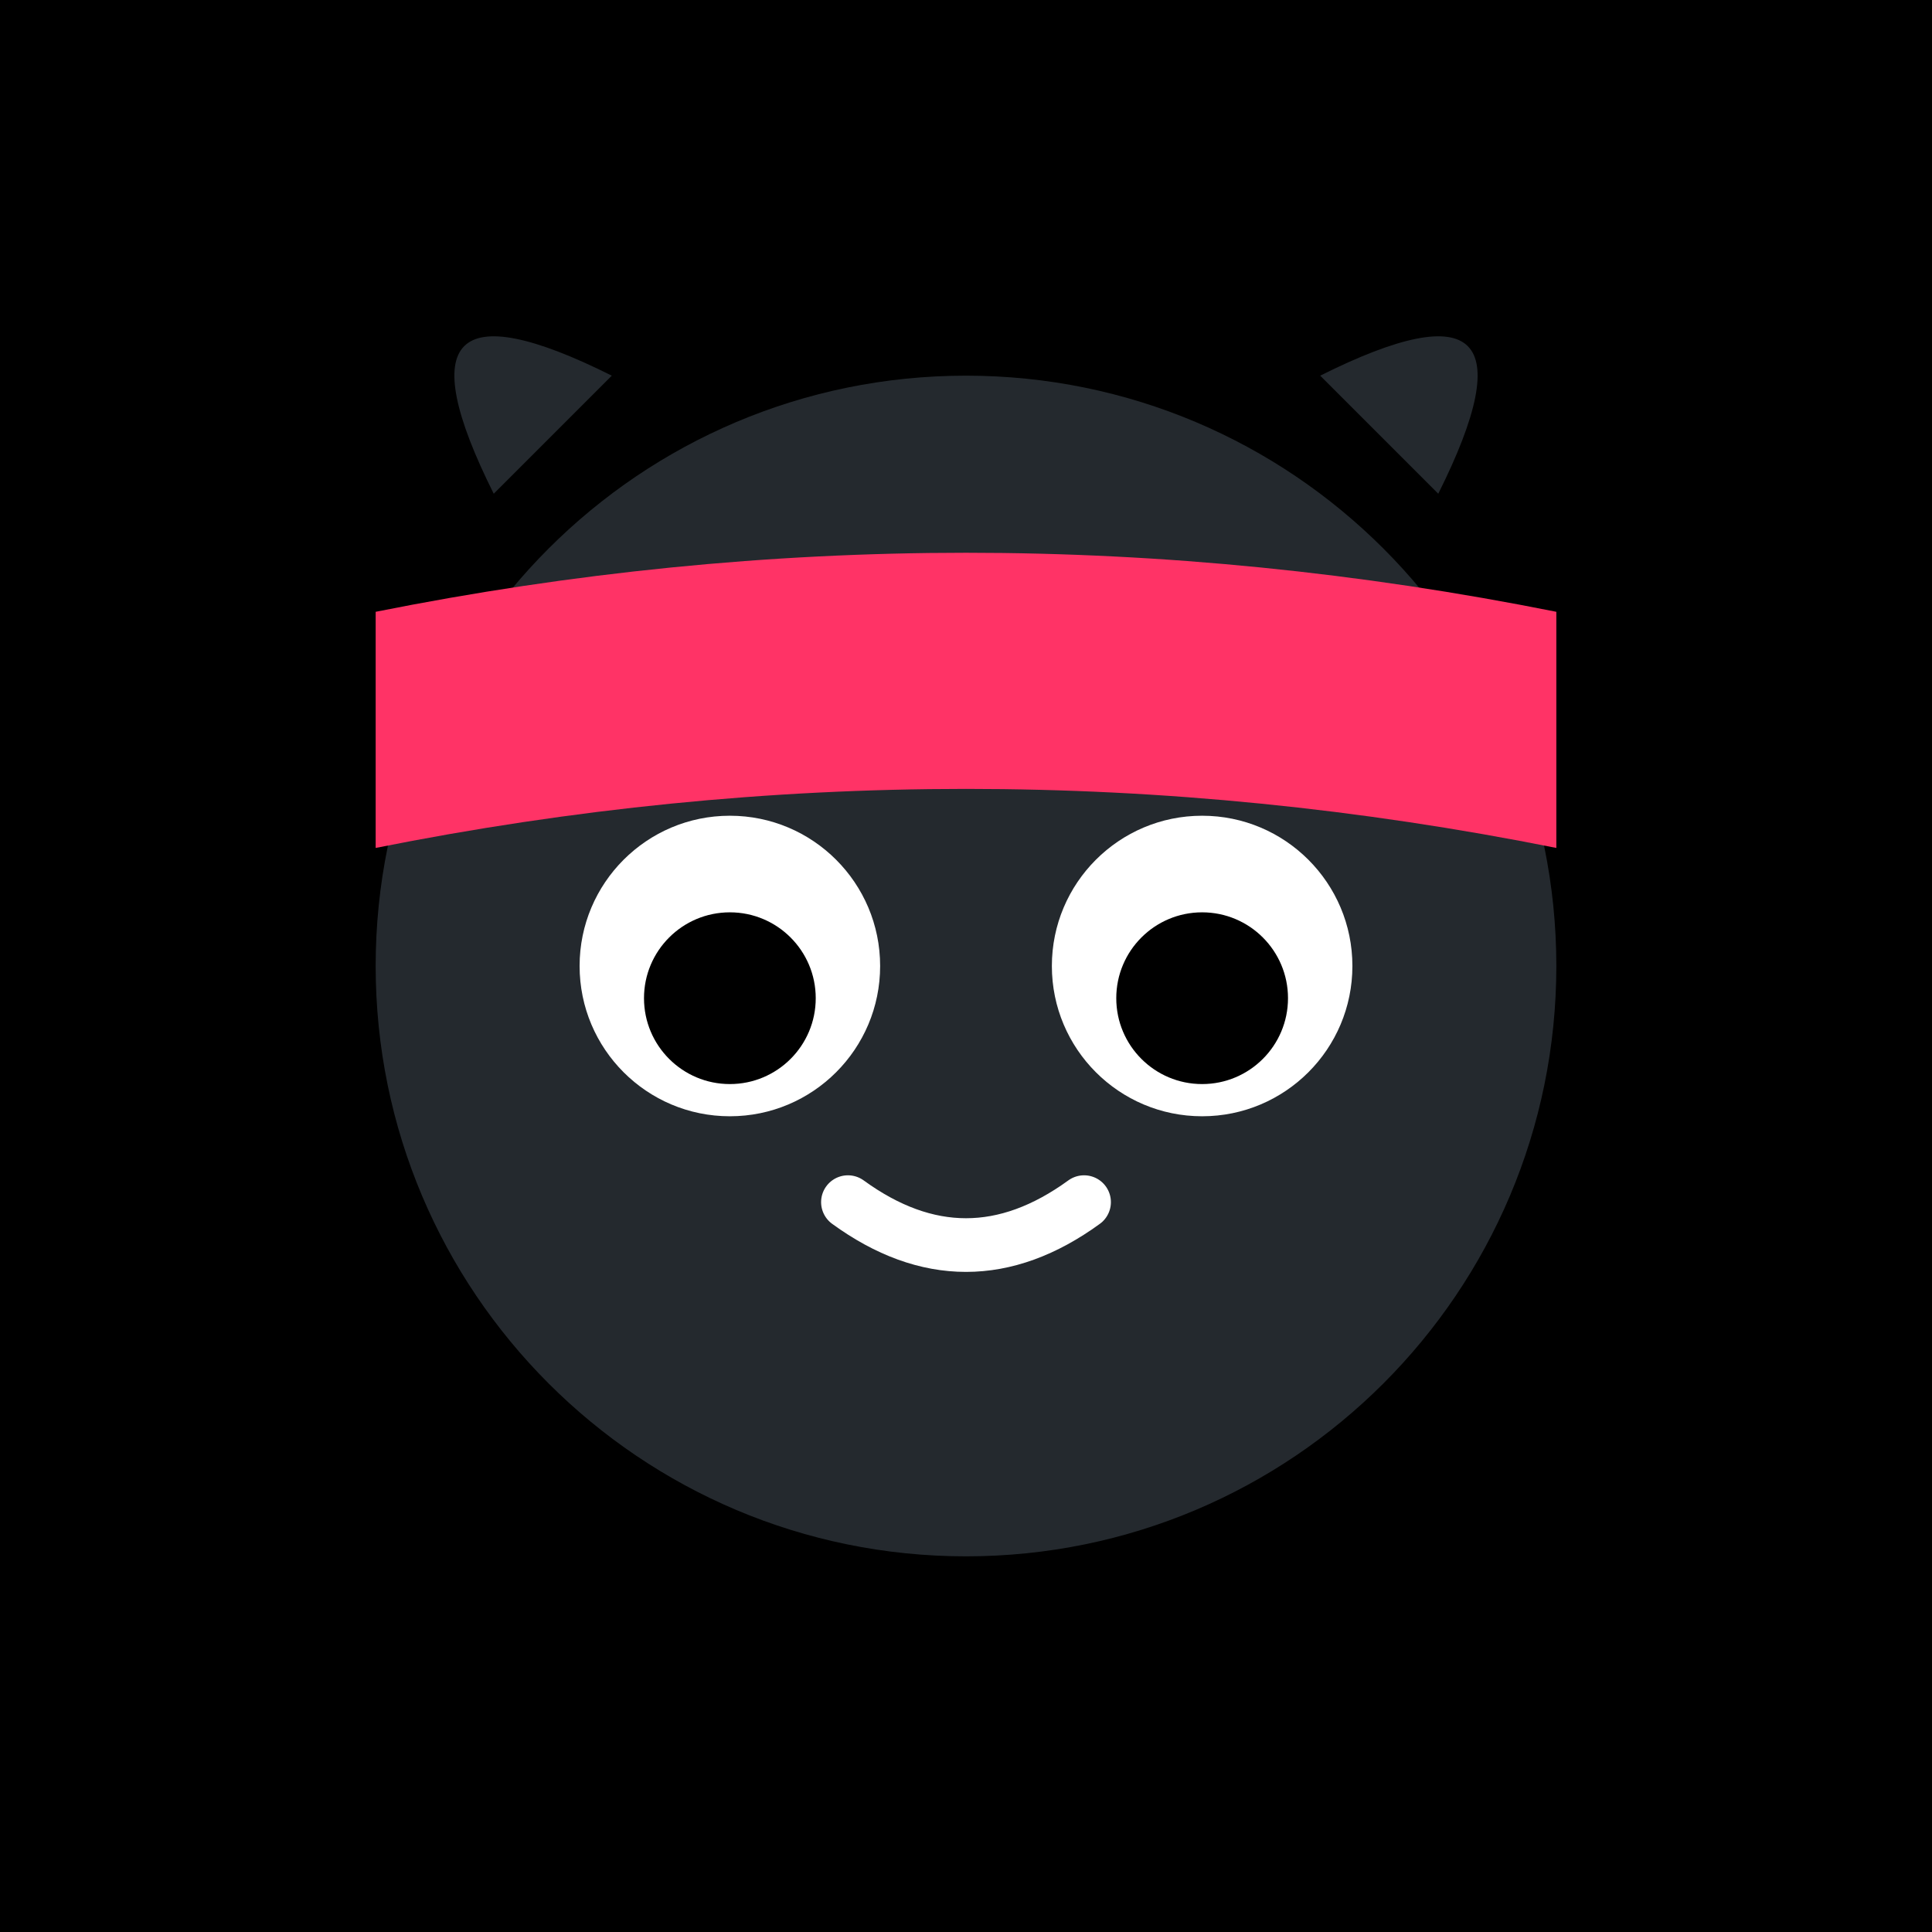
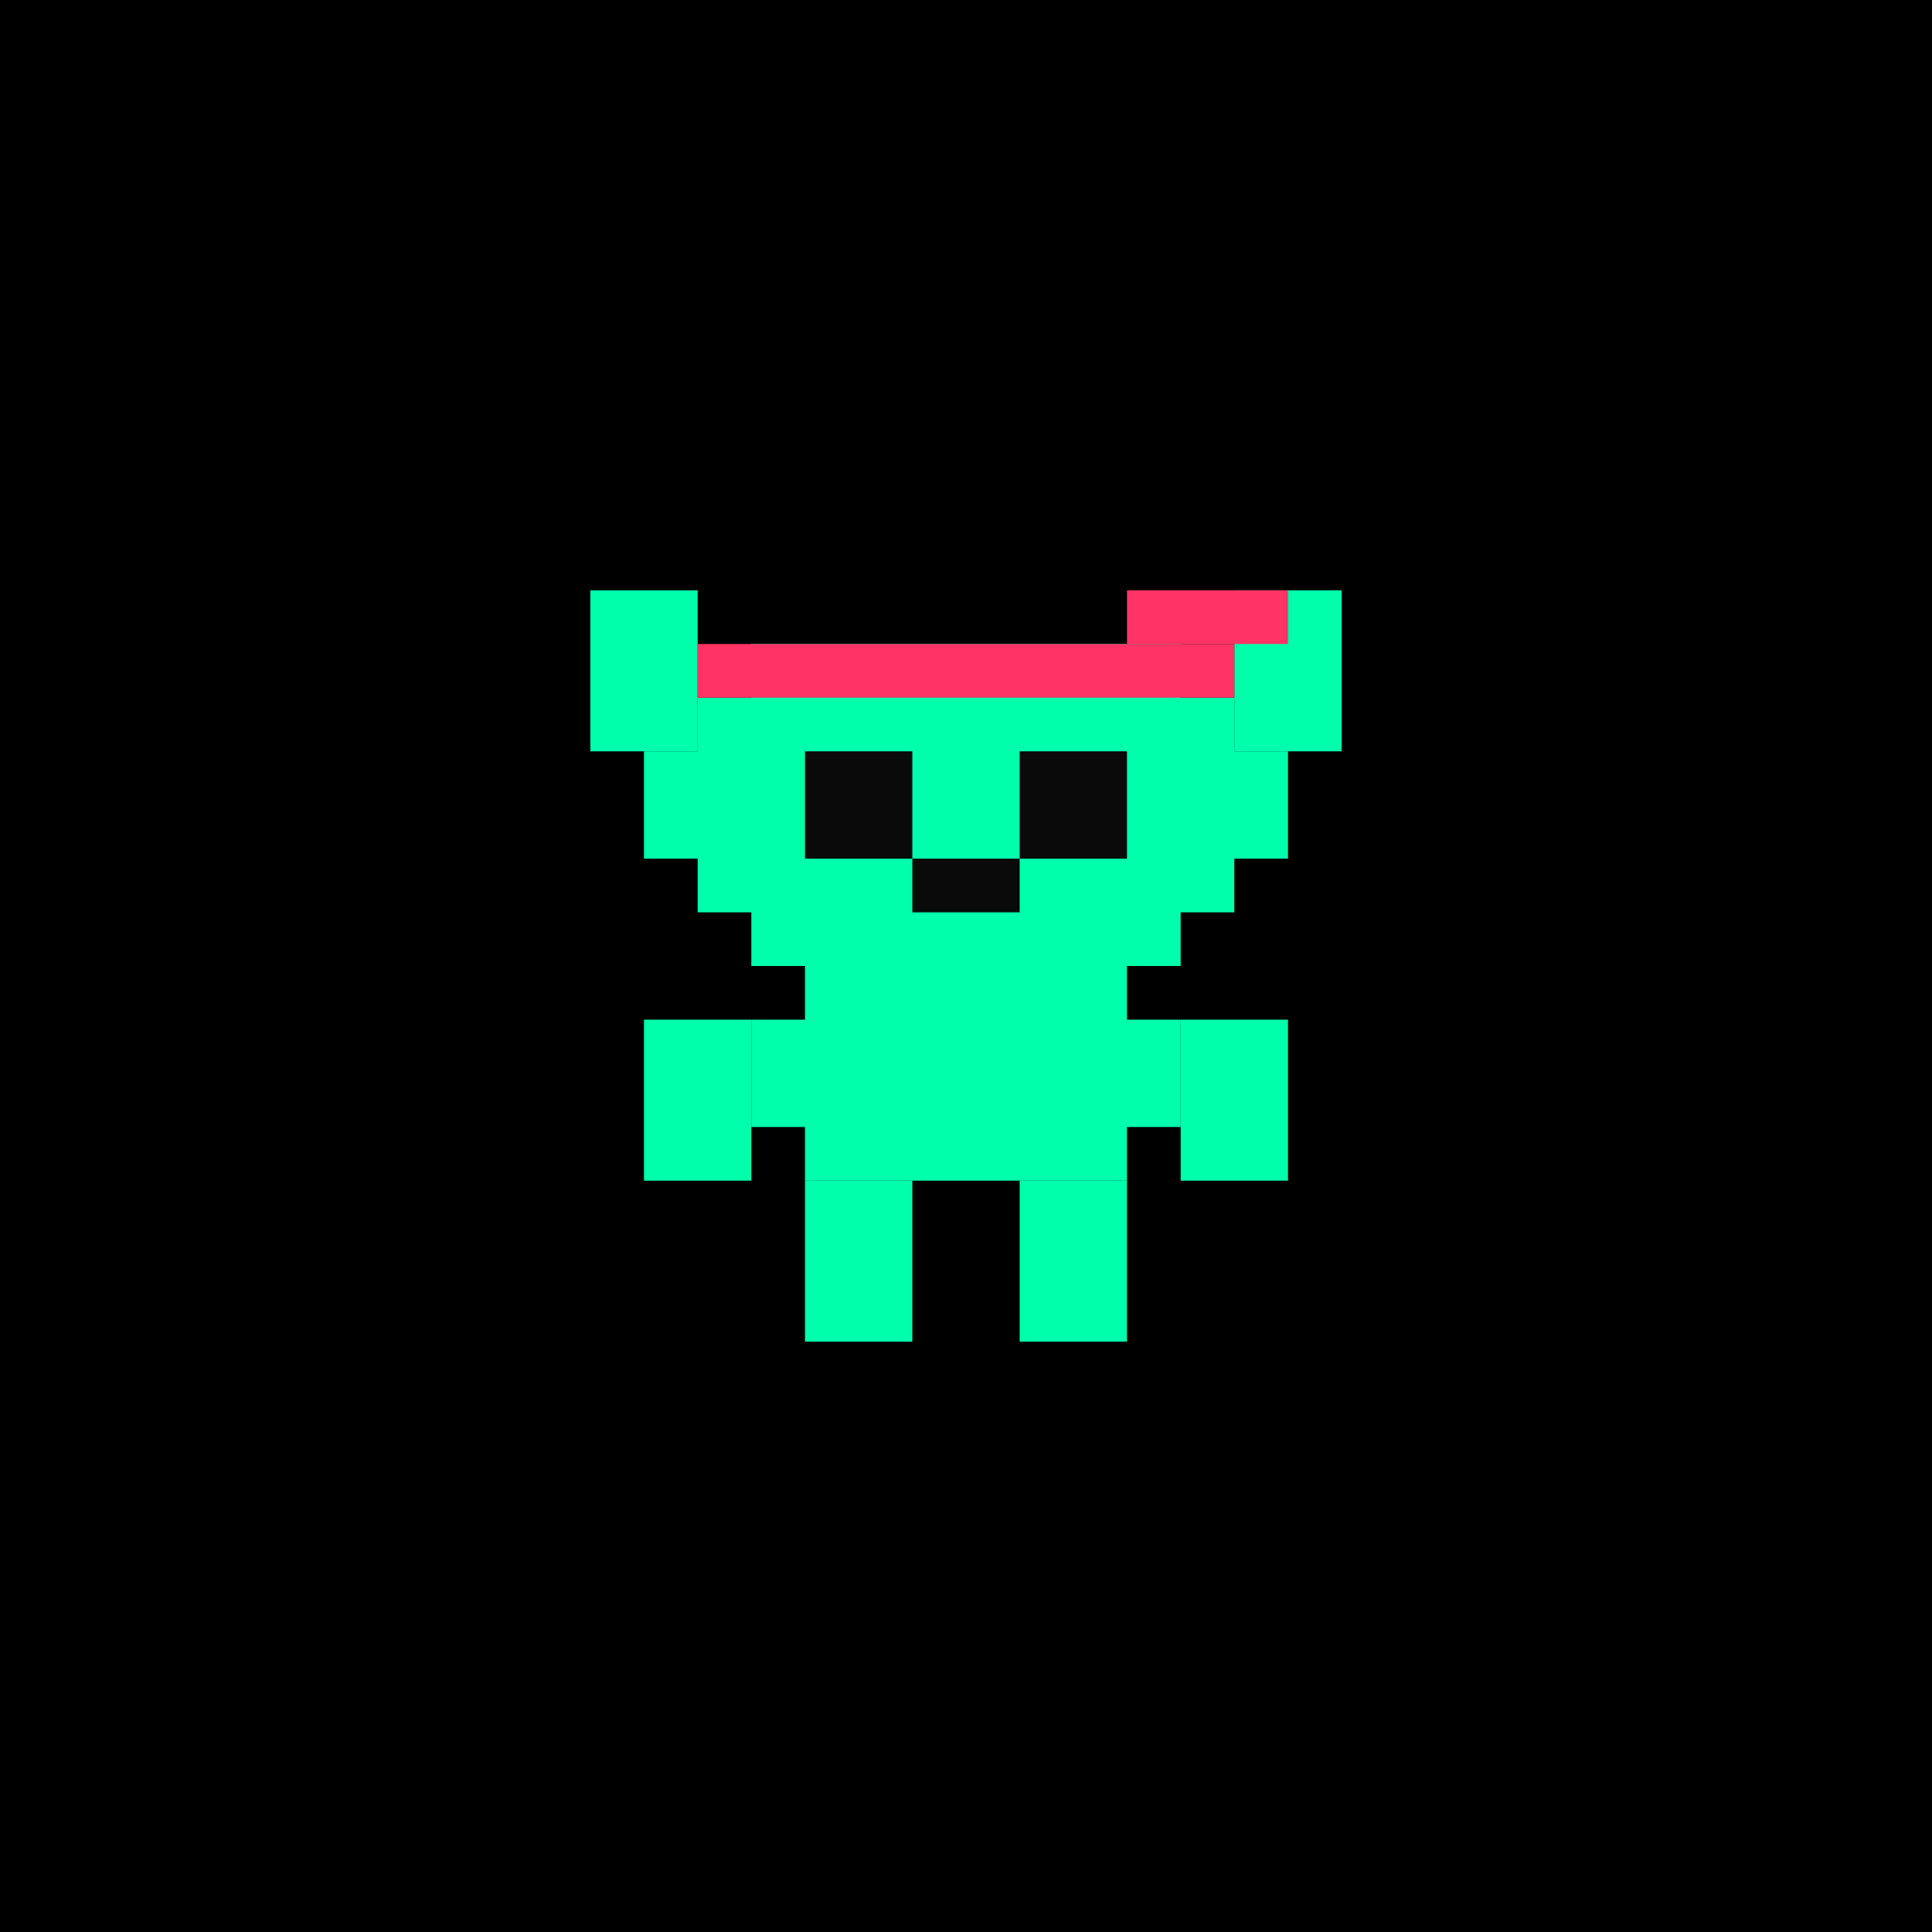
- <svg xmlns="http://www.w3.org/2000/svg" viewBox="0 0 180 180" width="180" height="180">
+ <svg xmlns="http://www.w3.org/2000/svg" width="180" height="180" viewBox="0 0 180 180">
  <rect width="180" height="180" fill="#000000" />
-   <g transform="translate(90, 90)">
-     <circle cx="0" cy="0" r="55" fill="#24292e" />
-     <path d="M -44,-44 Q -55,-66 -33,-55" fill="#24292e" />
-     <path d="M 44,-44 Q 55,-66 33,-55" fill="#24292e" />
-     <path d="M -55,-33 Q 0,-44 55,-33 L 55,-11 Q 0,-22 -55,-11 Z" fill="#ff3366" />
-     <circle cx="-22" cy="0" r="14" fill="#ffffff" />
-     <circle cx="22" cy="0" r="14" fill="#ffffff" />
-     <circle cx="-22" cy="3" r="8" fill="#000000" />
-     <circle cx="22" cy="3" r="8" fill="#000000" />
-     <path d="M -11,22 Q 0,30 11,22" fill="none" stroke="#ffffff" stroke-width="5" stroke-linecap="round" />
+   <g transform="translate(90, 90) scale(5) translate(-8, -8)">
+     <rect x="4" y="2" width="8" height="6" fill="#00ffaa" />
+     <rect x="3" y="3" width="10" height="4" fill="#00ffaa" />
+     <rect x="2" y="4" width="12" height="2" fill="#00ffaa" />
+     <rect x="1" y="1" width="2" height="3" fill="#00ffaa" />
+     <rect x="13" y="1" width="2" height="3" fill="#00ffaa" />
+     <rect x="5" y="4" width="2" height="2" fill="#0a0a0a" />
+     <rect x="9" y="4" width="2" height="2" fill="#0a0a0a" />
+     <rect x="7" y="6" width="2" height="1" fill="#0a0a0a" />
+     <rect x="5" y="8" width="6" height="4" fill="#00ffaa" />
+     <rect x="4" y="9" width="8" height="2" fill="#00ffaa" />
+     <rect x="2" y="9" width="2" height="3" fill="#00ffaa" />
+     <rect x="12" y="9" width="2" height="3" fill="#00ffaa" />
+     <rect x="5" y="12" width="2" height="3" fill="#00ffaa" />
+     <rect x="9" y="12" width="2" height="3" fill="#00ffaa" />
+     <rect x="3" y="2" width="10" height="1" fill="#ff3366" />
+     <rect x="11" y="1" width="3" height="1" fill="#ff3366" />
  </g>
</svg>
